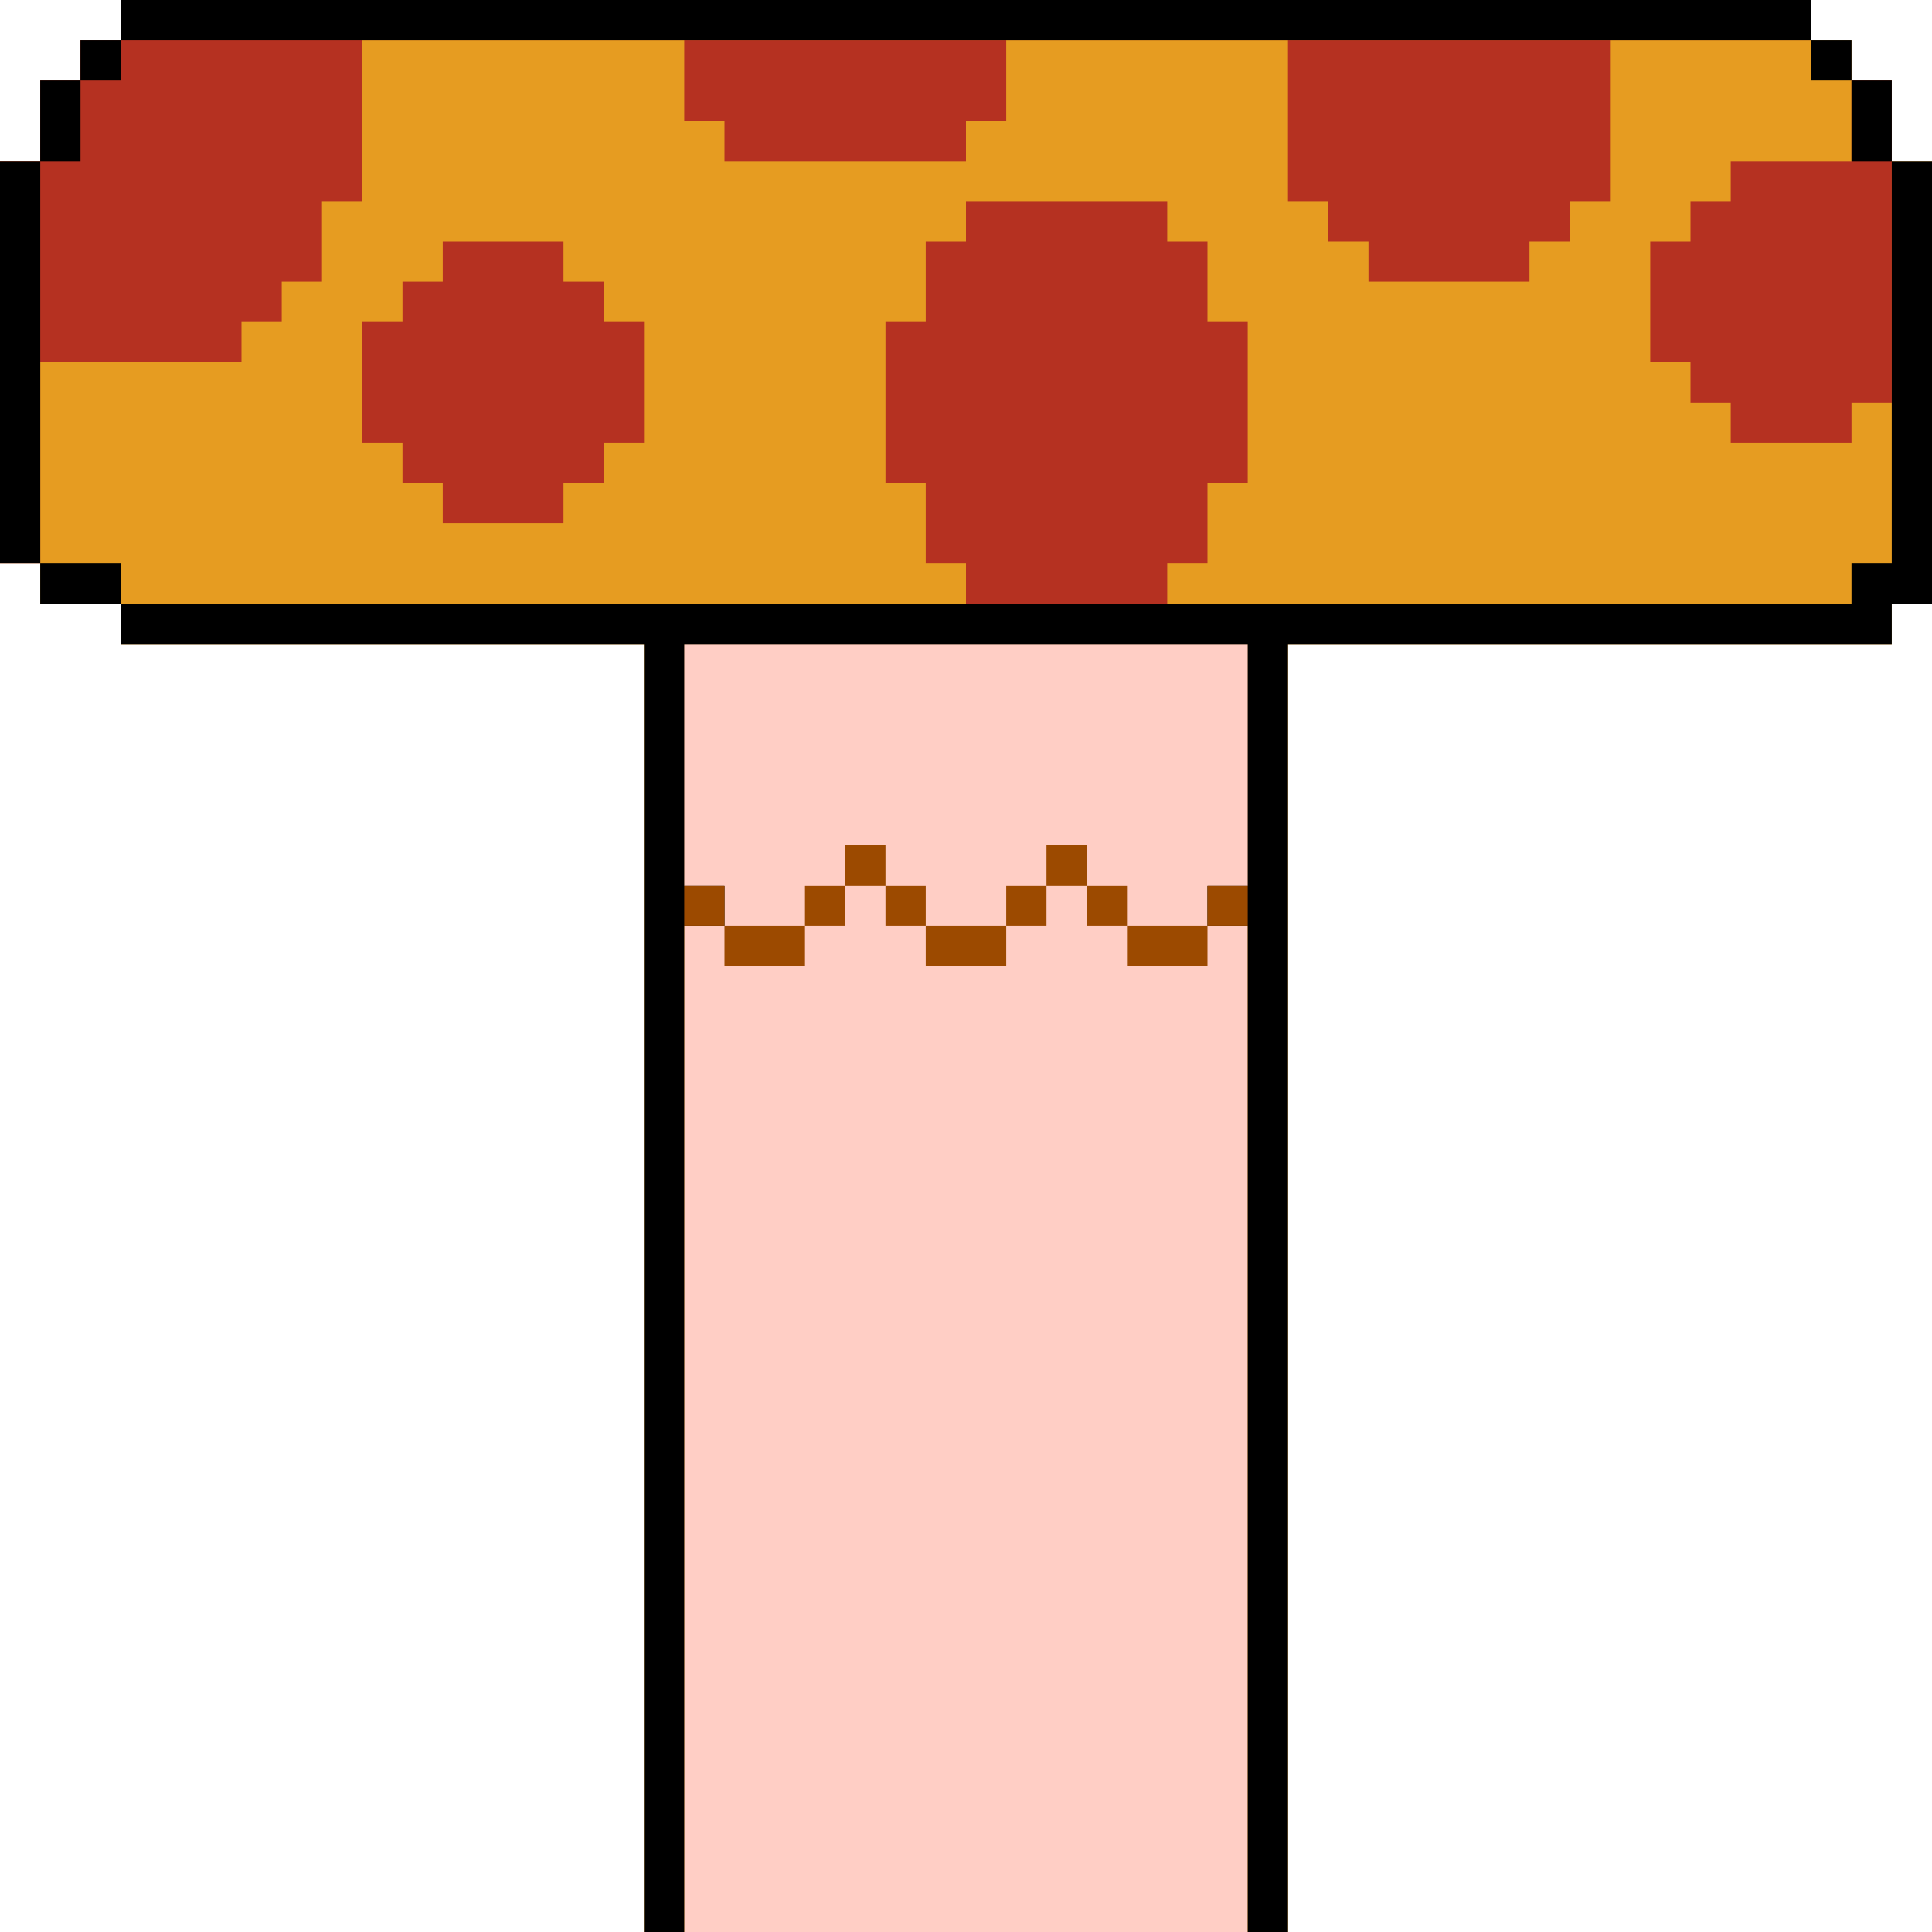
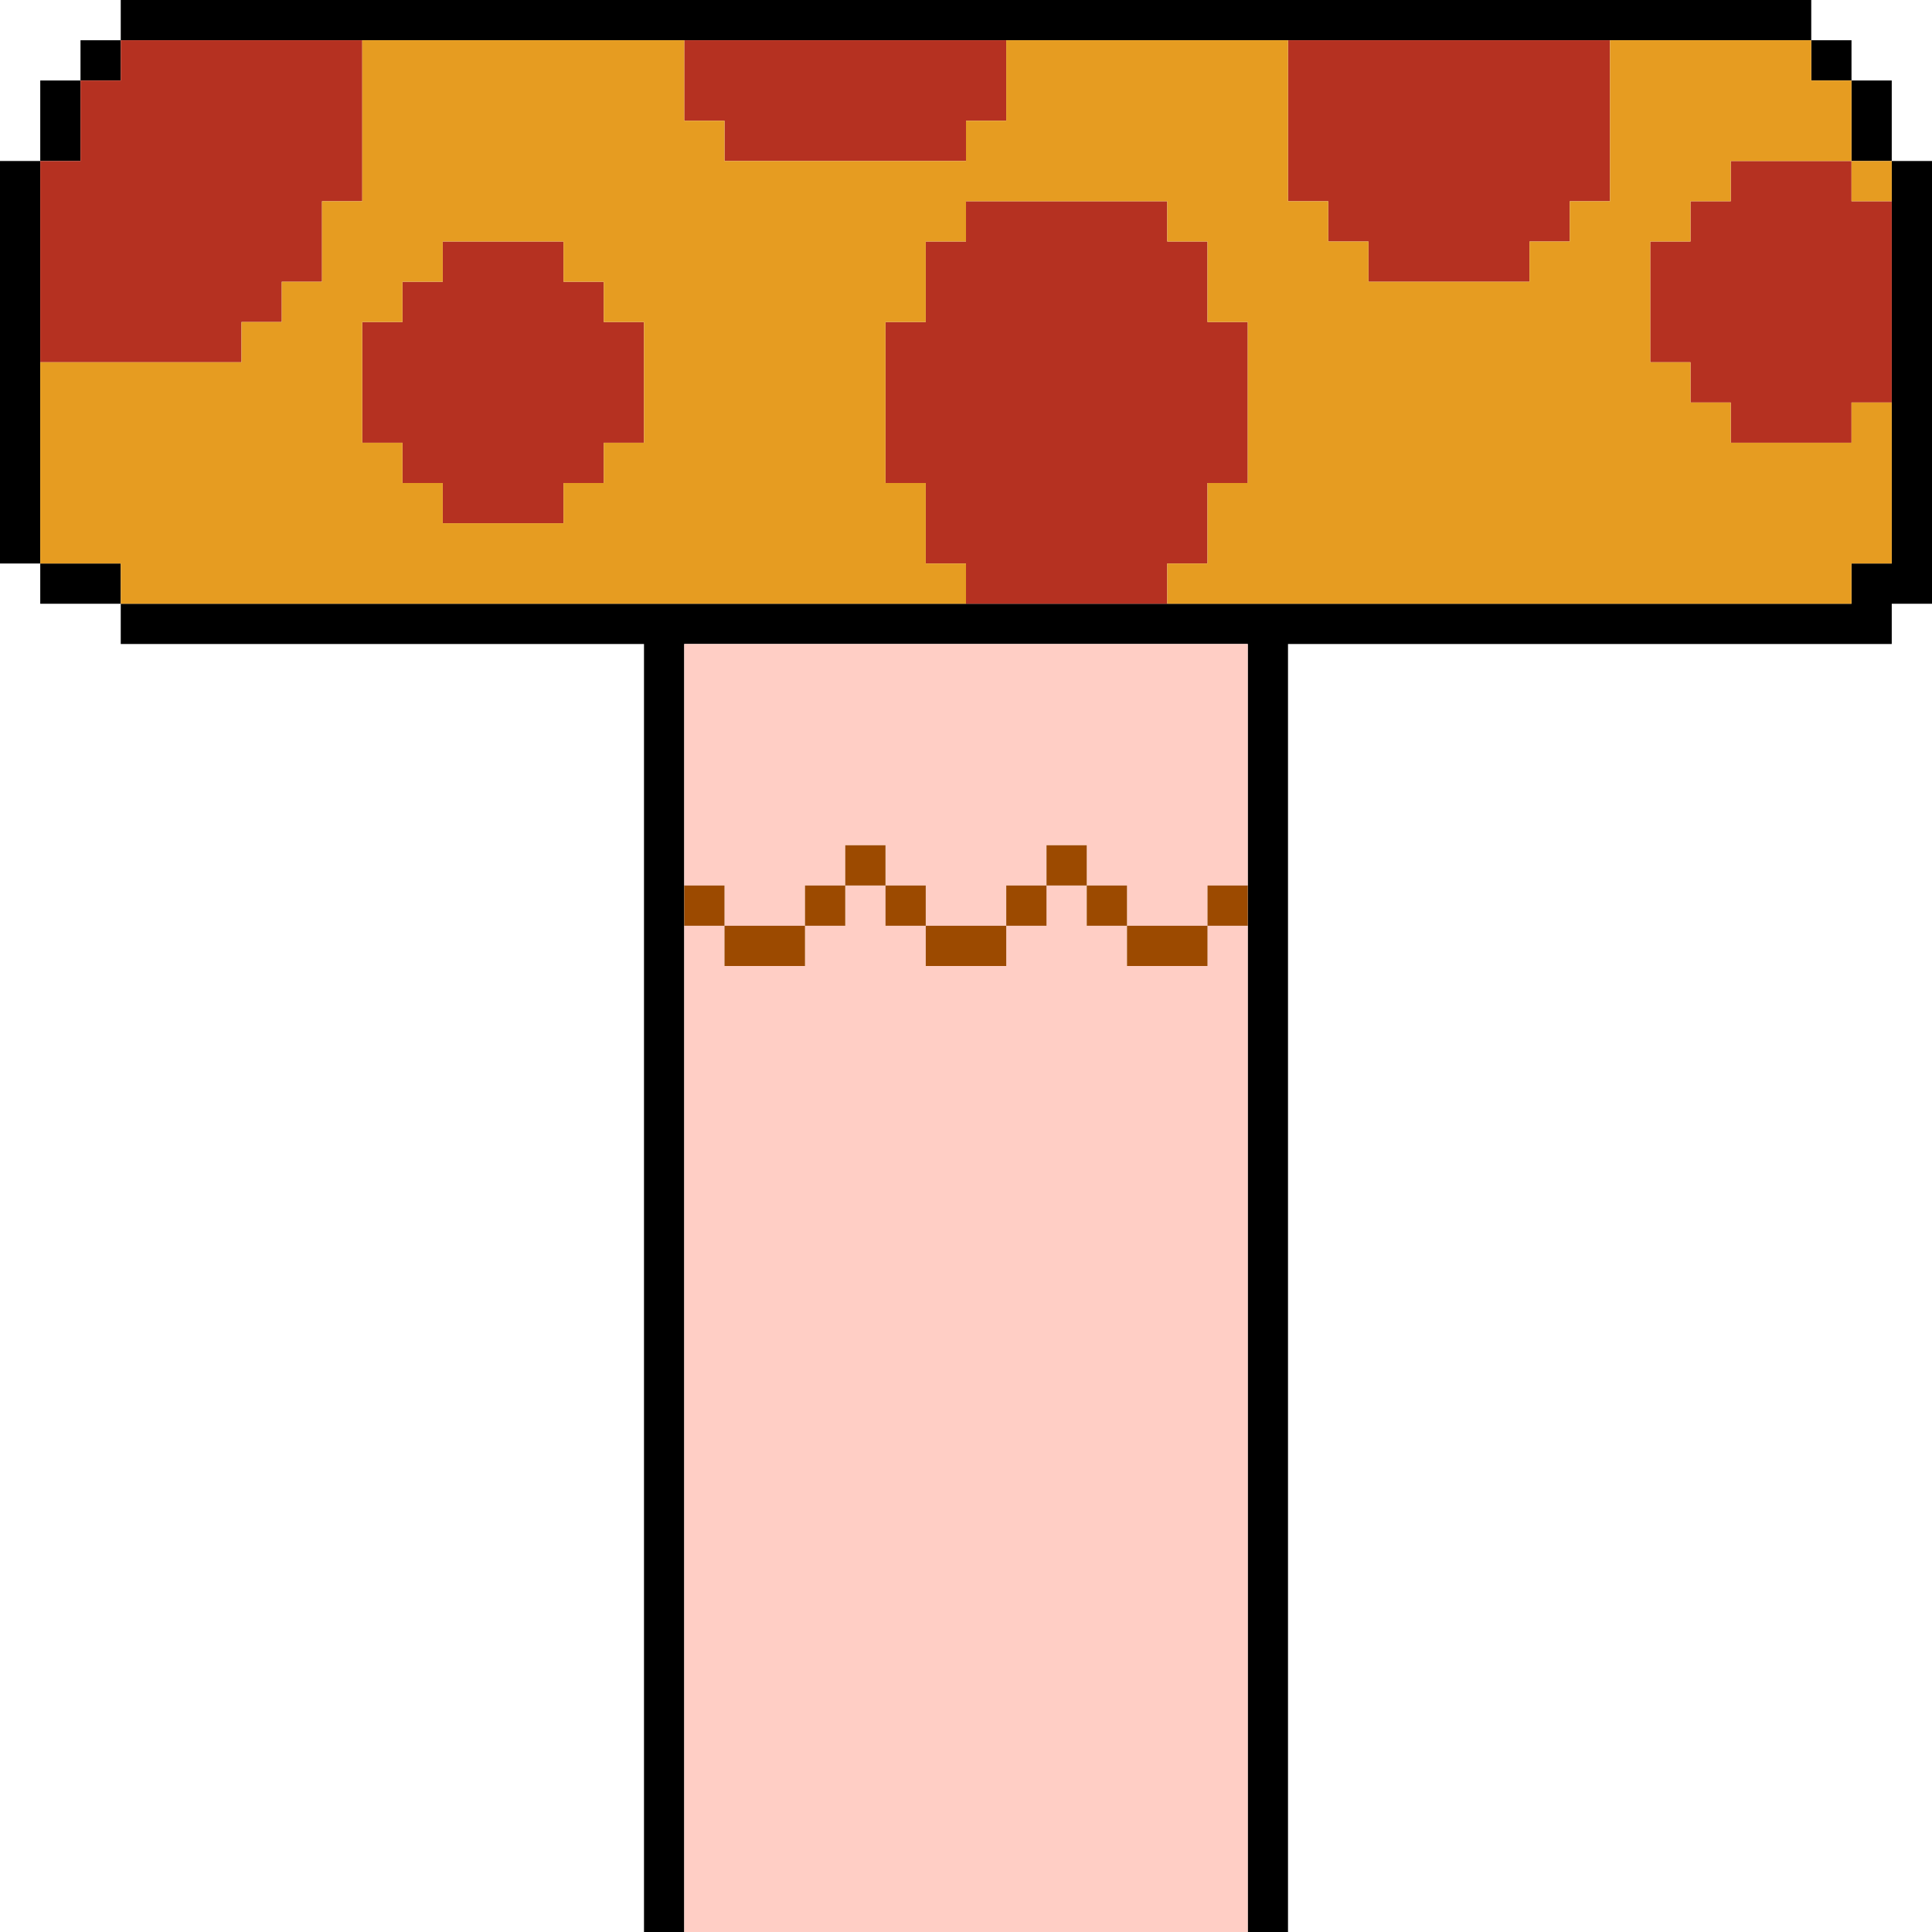
- <svg xmlns="http://www.w3.org/2000/svg" viewBox="0 0 1008 1008">
-   <g fill="#E69C21">
-     <path d="M63 0h882v21h21v21h21v42h21v231h-21v21H672v672H336V336H63v-21H21v-21H0V84h21V42h21V21h21V0z" />
-     <path d="M966 84h21v21h-21V84z" />
-   </g>
-   <g fill="#FFCEC5">
-     <path d="M357 336h294v126h-21v21h21v525H357V483h21v-21h-21V336z" />
-     <path d="M357 336h294v126h-21v42h-42v-21h-21v-21h-21v21h-21v21h-42v-21h-21v-21h-21v21h-21v21h-42v-42h-21V336z" />
-   </g>
-   <g fill="#B53121">
-     <path d="M63 0h882v21H189v84h-21v42h-21v21h-21v21H21v105H0V84h21V42h21V21h21V0z" />
-     <path d="M504 105h105v21h21v42h21v84h-21v42h-21v21H504v-21h-21v-42h-21v-84h21v-42h21v-21zM672 21h168v84h-21v21h-21v21h-84v-21h-21v-21h-21V21zM231 126h63v21h21v21h21v63h-21v21h-21v21h-63v-21h-21v-21h-21v-63h21v-21h21v-21zM966 42h21v168h-21v21h-63v-21h-21v-21h-21v-63h21v-21h21V84h63V42zM357 21h168v42h-21v21H378V63h-21V21z" />
-   </g>
-   <path d="M987 84h21v231h-21v21H672v672h-21V483h-21v-21h21V336H357v126h21v21h-21v525h-21V336H63v-21h903v-21h21V84zM63 0h882v21H63V0zM0 84h21v210H0V84zM21 294h42v21H21v-21zM966 42h21v42h-21V42zM21 42h21v42H21V42zM945 21h21v21h-21V21zM42 21h21v21H42V21z" />
-   <path fill="#9C4A00" d="M588 483h42v21h-42v-21zM483 483h42v21h-42v-21zM378 483h42v21h-42v-21zM630 462h21v21h-21v-21zM567 462h21v21h-21v-21zM525 462h21v21h-21v-21zM462 462h21v21h-21v-21zM420 462h21v21h-21v-21zM357 462h21v21h-21v-21zM546 441h21v21h-21v-21zM441 441h21v21h-21v-21z" />
+ <svg xmlns="http://www.w3.org/2000/svg" viewBox="0 0 48 48">
+   <path stroke="#000000" d="M3 .5h8m1 0h17m1 0h10m1 0h4m-43 1h1m42 0h1m-45 1h1m44 0h1m-46 1h1m44 0h1m-47 1h1m46 0h1m-48 1h1m46 0h1m-1 1h1m-48 1h1m46 0h1m-48 1h1m46 0h1m-48 1h1m-1 1h1m46 0h1m-48 1h1m46 0h1m-48 2h1m46 0h1m-47 1h2m43 0h2m-44 1h1m2 0h4m1 0h4m1 0h5m1 0h23m-15 1h1m-16 1h1m14 0h1m-16 1h1m14 0h1m-16 1h1m14 0h1m-16 1h1m14 0h1m-16 1h1m14 0h1m-16 1h1m-1 1h1m14 0h1m-16 1h1m-1 1h1m14 0h1m-16 1h1m14 0h1m-16 1h1m14 0h1m-16 1h1m14 0h1m-16 1h1m-1 1h1m14 0h1m-16 1h1m14 0h1m-16 1h1m14 0h1m-16 1h1m14 0h1m-16 1h1m-1 1h1m14 0h1m-16 1h1m14 0h1m-16 1h1m14 0h1m-16 1h1m14 0h1m-16 1h1m14 0h1m-16 1h1m14 0h1m-16 1h1m14 0h1m-16 1h1m14 0h1m-16 1h1m14 0h1m-16 1h1m14 0h1m-1 1h1m-16 1h1m14 0h1m-16 1h1m14 0h1M11 .5h1m17 0h1m17 9h1m-1 3h1m-43 3h1m5 0h1M40 .5h1m-25 15h1m5 0h1m23 0h1m-31 1h1m14 6h1m-1 2h1m-1 5h1m-1 5h1m-16 11h1M0 6.5h1m-1 6h1m2 3h1m2 0h1" />
+   <path stroke="#b53121" d="M3 1.5h6m8 0h4m1 0h3m7 0h8m-38 1h1m1 0h5m8 0h5m1 0h2m7 0h6m1 0h1m-38 1h7m9 0h2m1 0h3m8 0h8m-39 1h8m23 0h8m3 0h3m-45 1h7m16 0h1m1 0h3m4 0h6m4 0h4m-46 1h7m3 0h3m9 0h7m4 0h4m4 0h4m-45 1h3m1 0h2m3 0h5m8 0h7m11 0h6m-46 1h5m3 0h5m1 0h1m6 0h5m2 0h2m10 0h6m-38 1h7m6 0h6m1 0h2m11 0h1m1 0h3m-38 1h7m6 0h2m1 0h3m2 0h1m12 0h2m-35 1h2m1 0h2m7 0h9m-20 1h3m9 0h7m-7 1h7m-6 1h1m1 0h3M21 1.5h1m-19 1h1m38 3h1m-16 3h1m-4 2h1m20 0h1m-34 1h1M22 2.5h1m2 3h1m20 1h1m-43 1h1m23 1h1m-1 1h1m14 0h1m-16 1h1m-4 4h1M38 2.5h1m-19 1h1m20 3h1m-28 2h1m14 2h1" />
+   <path stroke="#e69c21" d="M9 1.5h2m1 0h2m1 0h2m8 0h7m8 0h5m-36 1h8m8 0h1m1 0h5m8 0h6m-36 1h6m1 0h1m6 0h5m1 0h2m8 0h5m-36 1h16m1 0h6m8 0h3m3 0h1m-39 1h3m1 0h9m1 0h2m5 0h4m6 0h3m-34 1h3m3 0h9m7 0h4m4 0h3m-34 1h3m5 0h8m7 0h5m1 0h5m-35 1h2m8 0h4m1 0h1m9 0h2m1 0h2m1 0h1m1 0h2m-40 1h8m8 0h4m10 0h11m-41 1h1m1 0h6m7 0h6m9 0h8m1 0h3m3 0h1m-46 1h9m5 0h3m1 0h1m1 0h1m9 0h13m2 0h1m-46 1h8m1 0h1m3 0h9m9 0h6m1 0h5m1 0h2m-46 1h8m1 0h13m7 0h4m1 0h11m-43 1h6m1 0h11m1 0h2m5 0h17M11 1.5h1m2 0h1m11 1h1m2 1h1m-19 2h1m23 2h1m-28 1h1m11 0h1m17 0h1m-37 2h1m17 1h1m23 0h1m-7 1h1m5 0h1M9 3.5h1m35 0h1m-25 2h1m11 3h1m2 0h1m-16 1h1m17 1h1m-22 1h1m26 0h1m-37 1h1m20 0h1m-22 1h1m-1 1h1m11 0h1M16 3.5h1m8 1h1m-10 5h1m14 3h1m2 1h1m11 0h1" />
+   <path stroke="#ffcec5" d="M17 16.5h1m-1 1h1m2 2h1m2 3h1m2 0h1m-1 5h1m2 1h1m-4 3h1m-7 11h1m2 1h1m2 4h1M18 16.5h6m1 0h6m-13 1h3m1 0h3m1 0h5m-14 1h14m-14 1h2m2 0h6m1 0h3m-14 1h14m-14 1h4m1 0h4m1 0h3m-12 1h2m1 0h1m2 0h1m3 0h2m-13 1h1m2 0h3m2 0h3m2 0h1m-14 1h4m1 0h9m-14 1h11m1 0h2m-14 1h4m2 0h8m-14 1h9m1 0h1m1 0h2m-14 1h12m1 0h1m-14 1h8m1 0h5m-14 1h5m1 0h8m-14 1h9m1 0h4m-14 1h14m-14 1h14m-14 1h4m1 0h9m-14 1h14m-14 1h14m-14 1h14m-14 1h4m1 0h3m1 0h5m-14 1h13m-13 1h13m-13 1h2m1 0h11m-14 1h3m1 0h10m-14 1h1m1 0h4m1 0h7m-14 1h4m1 0h9m-14 1h14m-14 1h14m-14 1h9m2 0h3M24 16.5h1m-4 1h1m5 2h1m2 2h1m-10 3h1m-1 2h1m-1 8h1m-1 4h1m8 1h1m-1 1h1m-13 3h1m2 1h1m5 3h1M25 17.5h1m-7 2h1m8 6h1m-7 1h1m5 1h1m-4 2h1m-4 1h1m2 8h1m-7 3h1" />
+   <path stroke="#9c4a00" d="M21 21.5h1m4 0h1m-10 1h1m2 0h1m1 0h1m4 0h1m2 0h1m-13 1h2m3 0h2m3 0h2M25 22.5h1" />
</svg>
